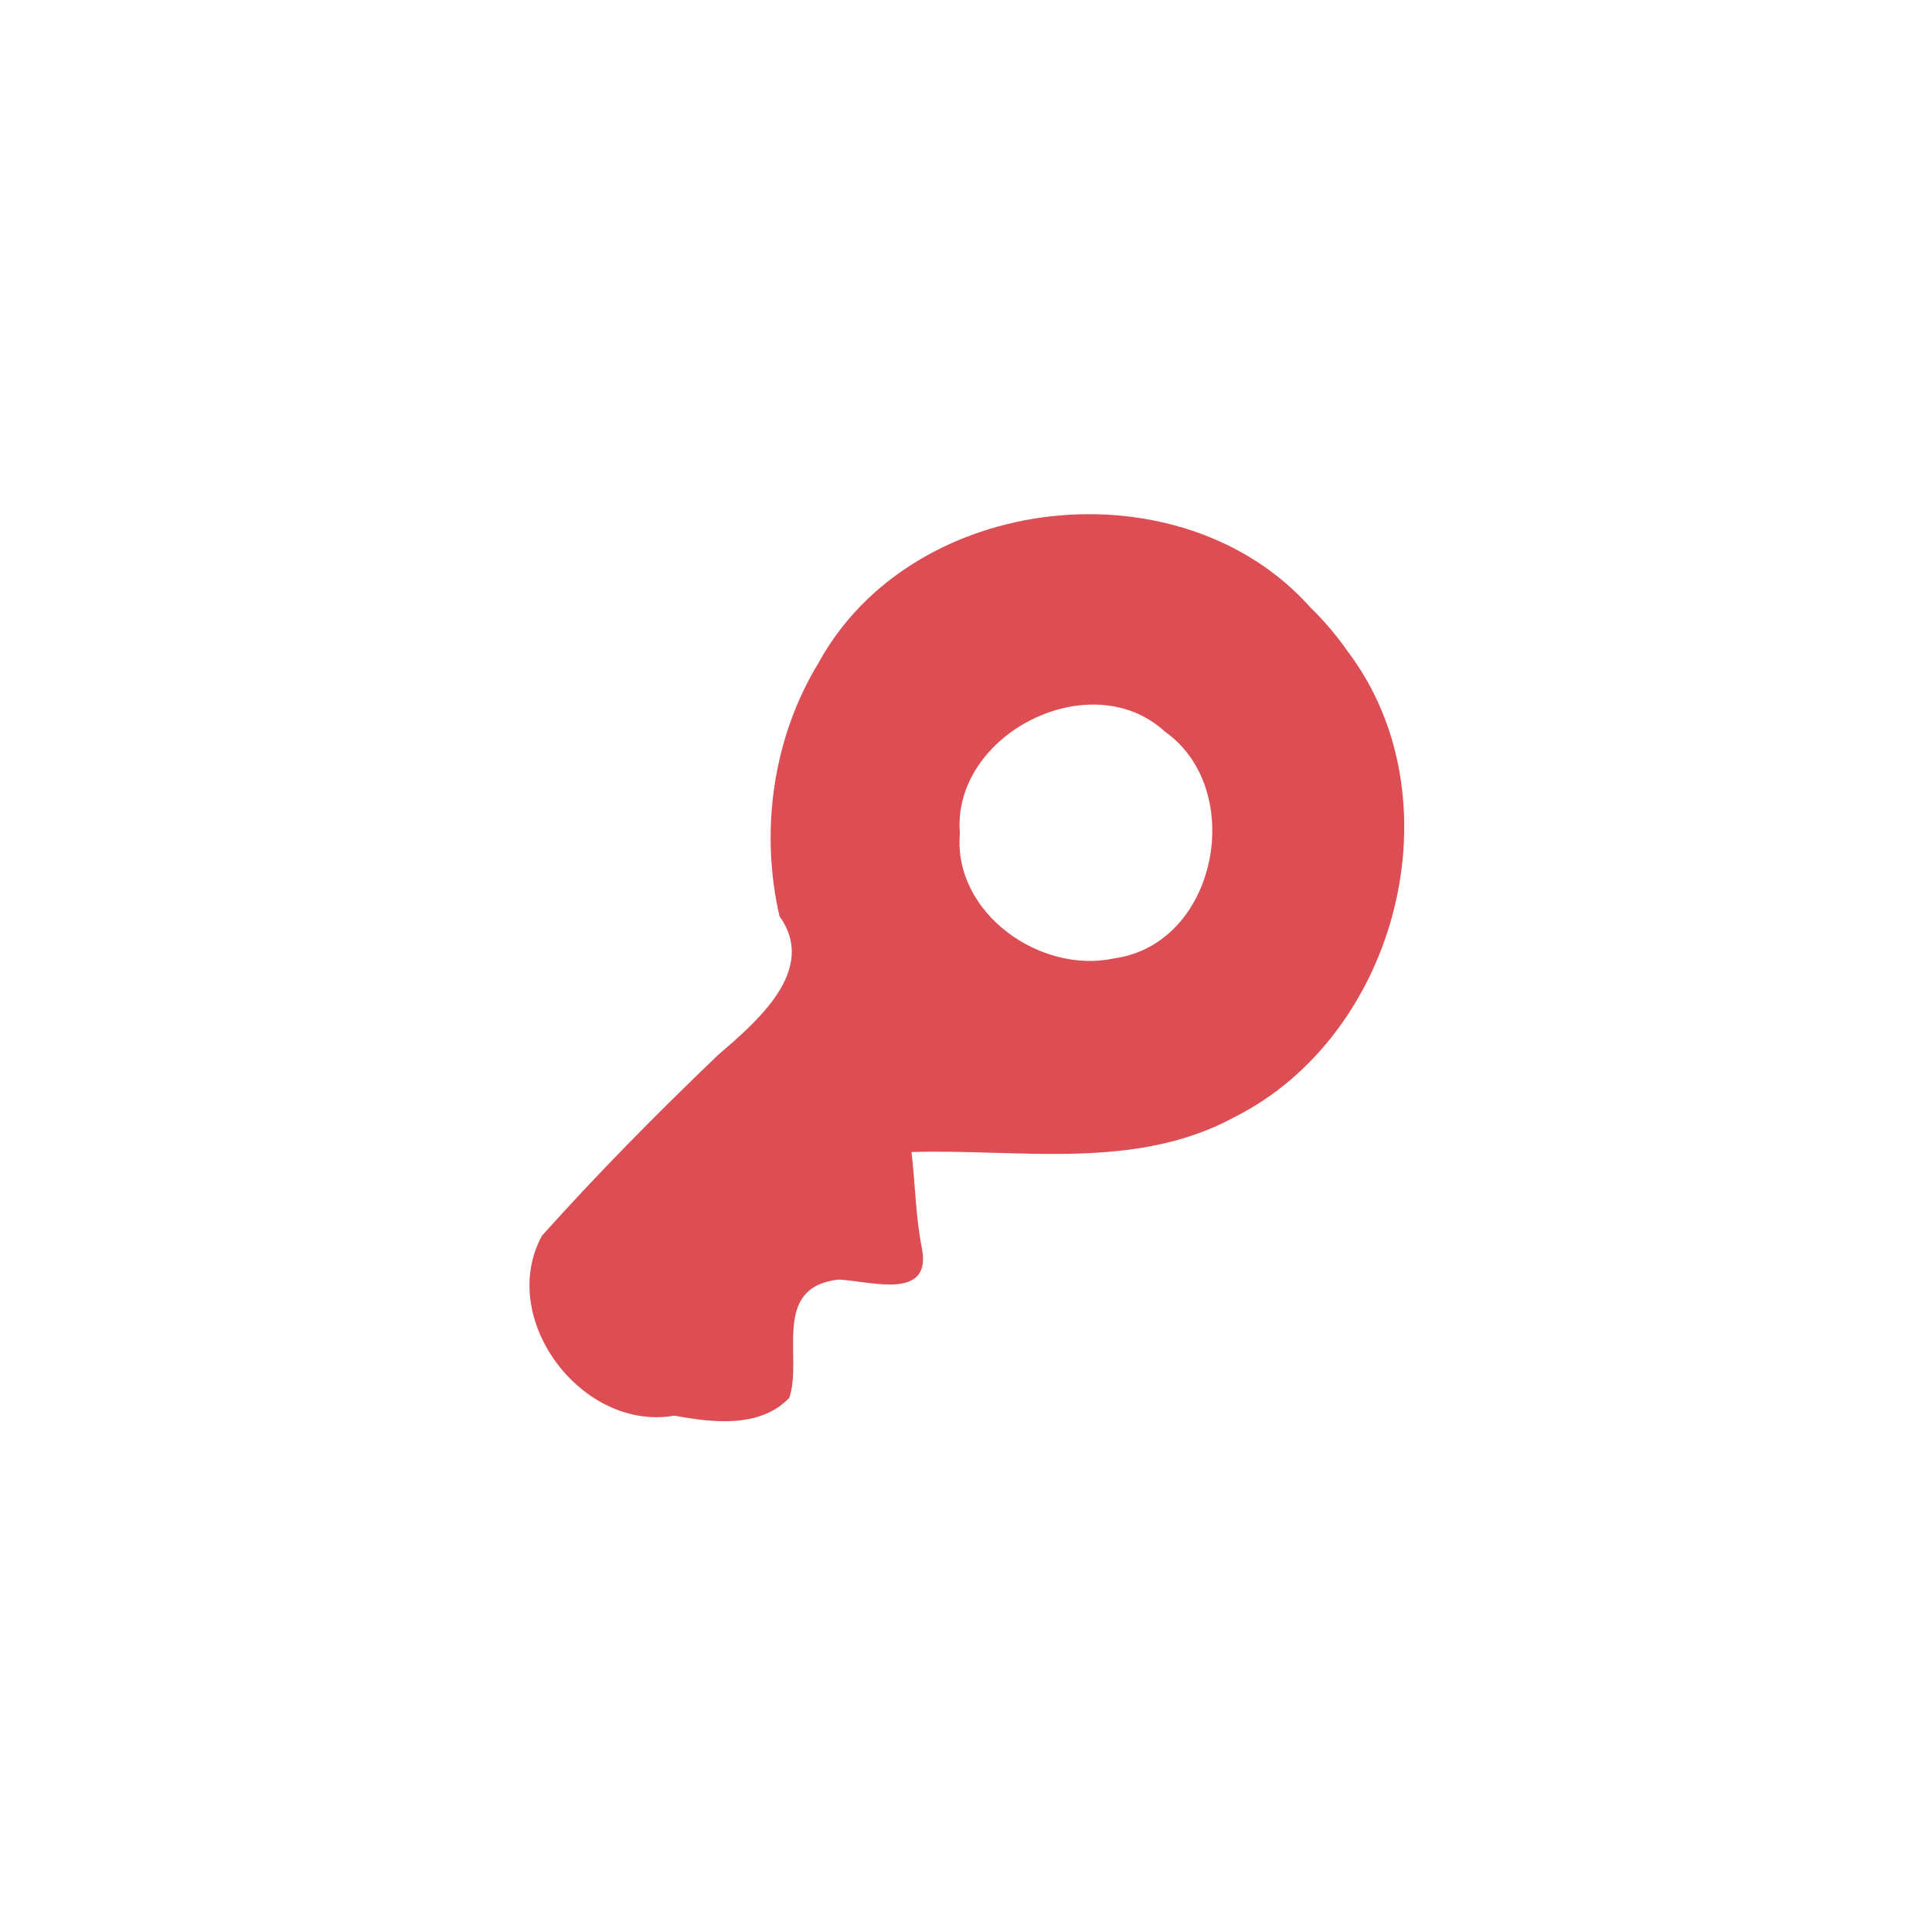
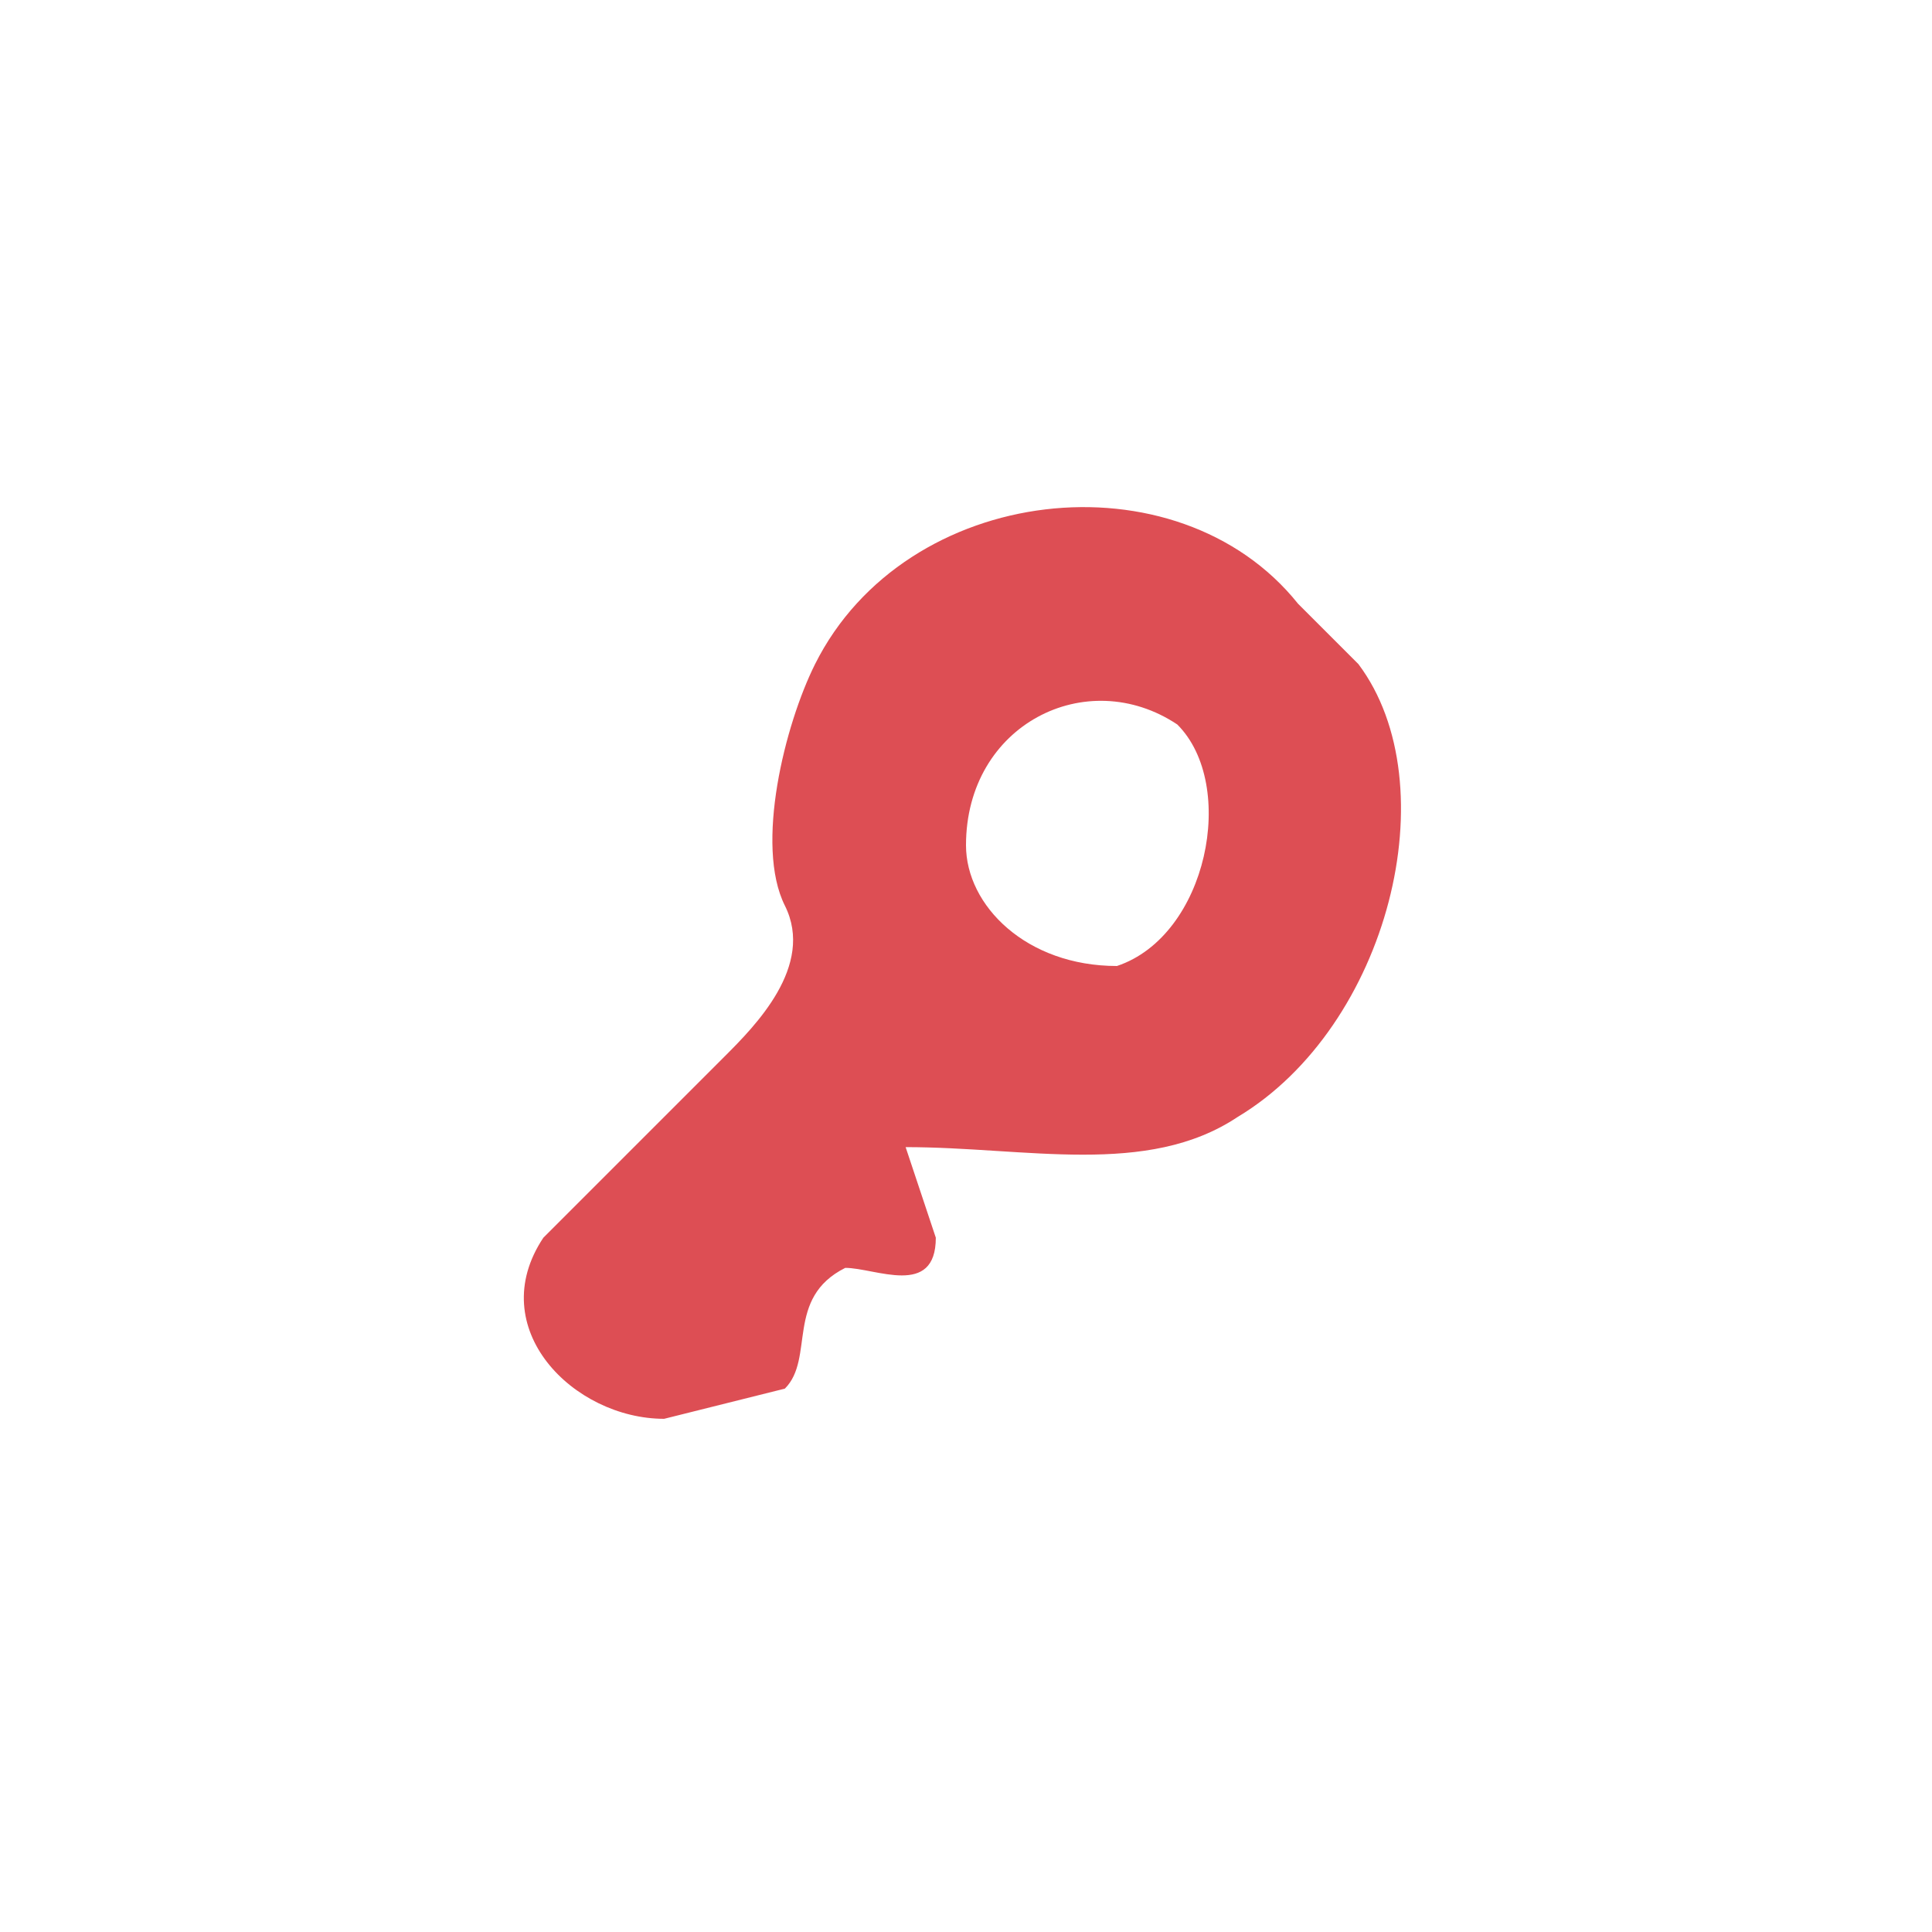
- <svg xmlns="http://www.w3.org/2000/svg" version="1.1" width="64" height="64" viewBox="0 0 64 64">
-   <g transform="translate(0,-988.3622)">
-     <path d="m 43.398,1008.472 c -4.299,-4.806 -13.181,-3.825 -16.283,1.849 -1.516,2.484 -1.944,5.572 -1.292,8.397 1.29,1.788 -0.798,3.522 -2.05,4.604 -2.007,1.926 -3.965,3.904 -5.821,5.976 -1.497,2.764 1.339,6.496 4.389,5.959 1.251,0.233 2.838,0.424 3.804,-0.588 0.46,-1.337 -0.609,-3.656 1.624,-3.919 0.997,0.03 3.157,0.75 2.76,-1.089 -0.198,-1.028 -0.211,-2.093 -0.335,-3.136 3.568,-0.109 7.41,0.634 10.697,-1.156 5.414,-2.714 7.45,-10.566 3.743,-15.443 -0.365,-0.522 -0.779,-1.01 -1.236,-1.453 m -11.601,7.5 c -0.273,-3.293 4.333,-5.632 6.79,-3.377 2.726,1.924 1.739,7.044 -1.677,7.513 -2.45,0.535 -5.338,-1.504 -5.113,-4.136 z" style="fill:#dd4e54;fill-opacity:1;fill-rule:nonzero;stroke:none" />
-   </g>
+ <svg xmlns="http://www.w3.org/2000/svg" viewBox="0 0 64 64">
+   <path d="M43 20c-4-5-13-4-16 2-1 2-2 6-1 8s-1 4-2 5l-6 6c-2 3 1 6 4 6l4-1c1-1 0-3 2-4 1 0 3 1 3-1l-1-3c4 0 8 1 11-1 5-3 7-11 4-15l-2-2m-11 8c0-4 4-6 7-4 2 2 1 7-2 8-3 0-5-2-5-4z" fill="#dd4e54" />
</svg>
